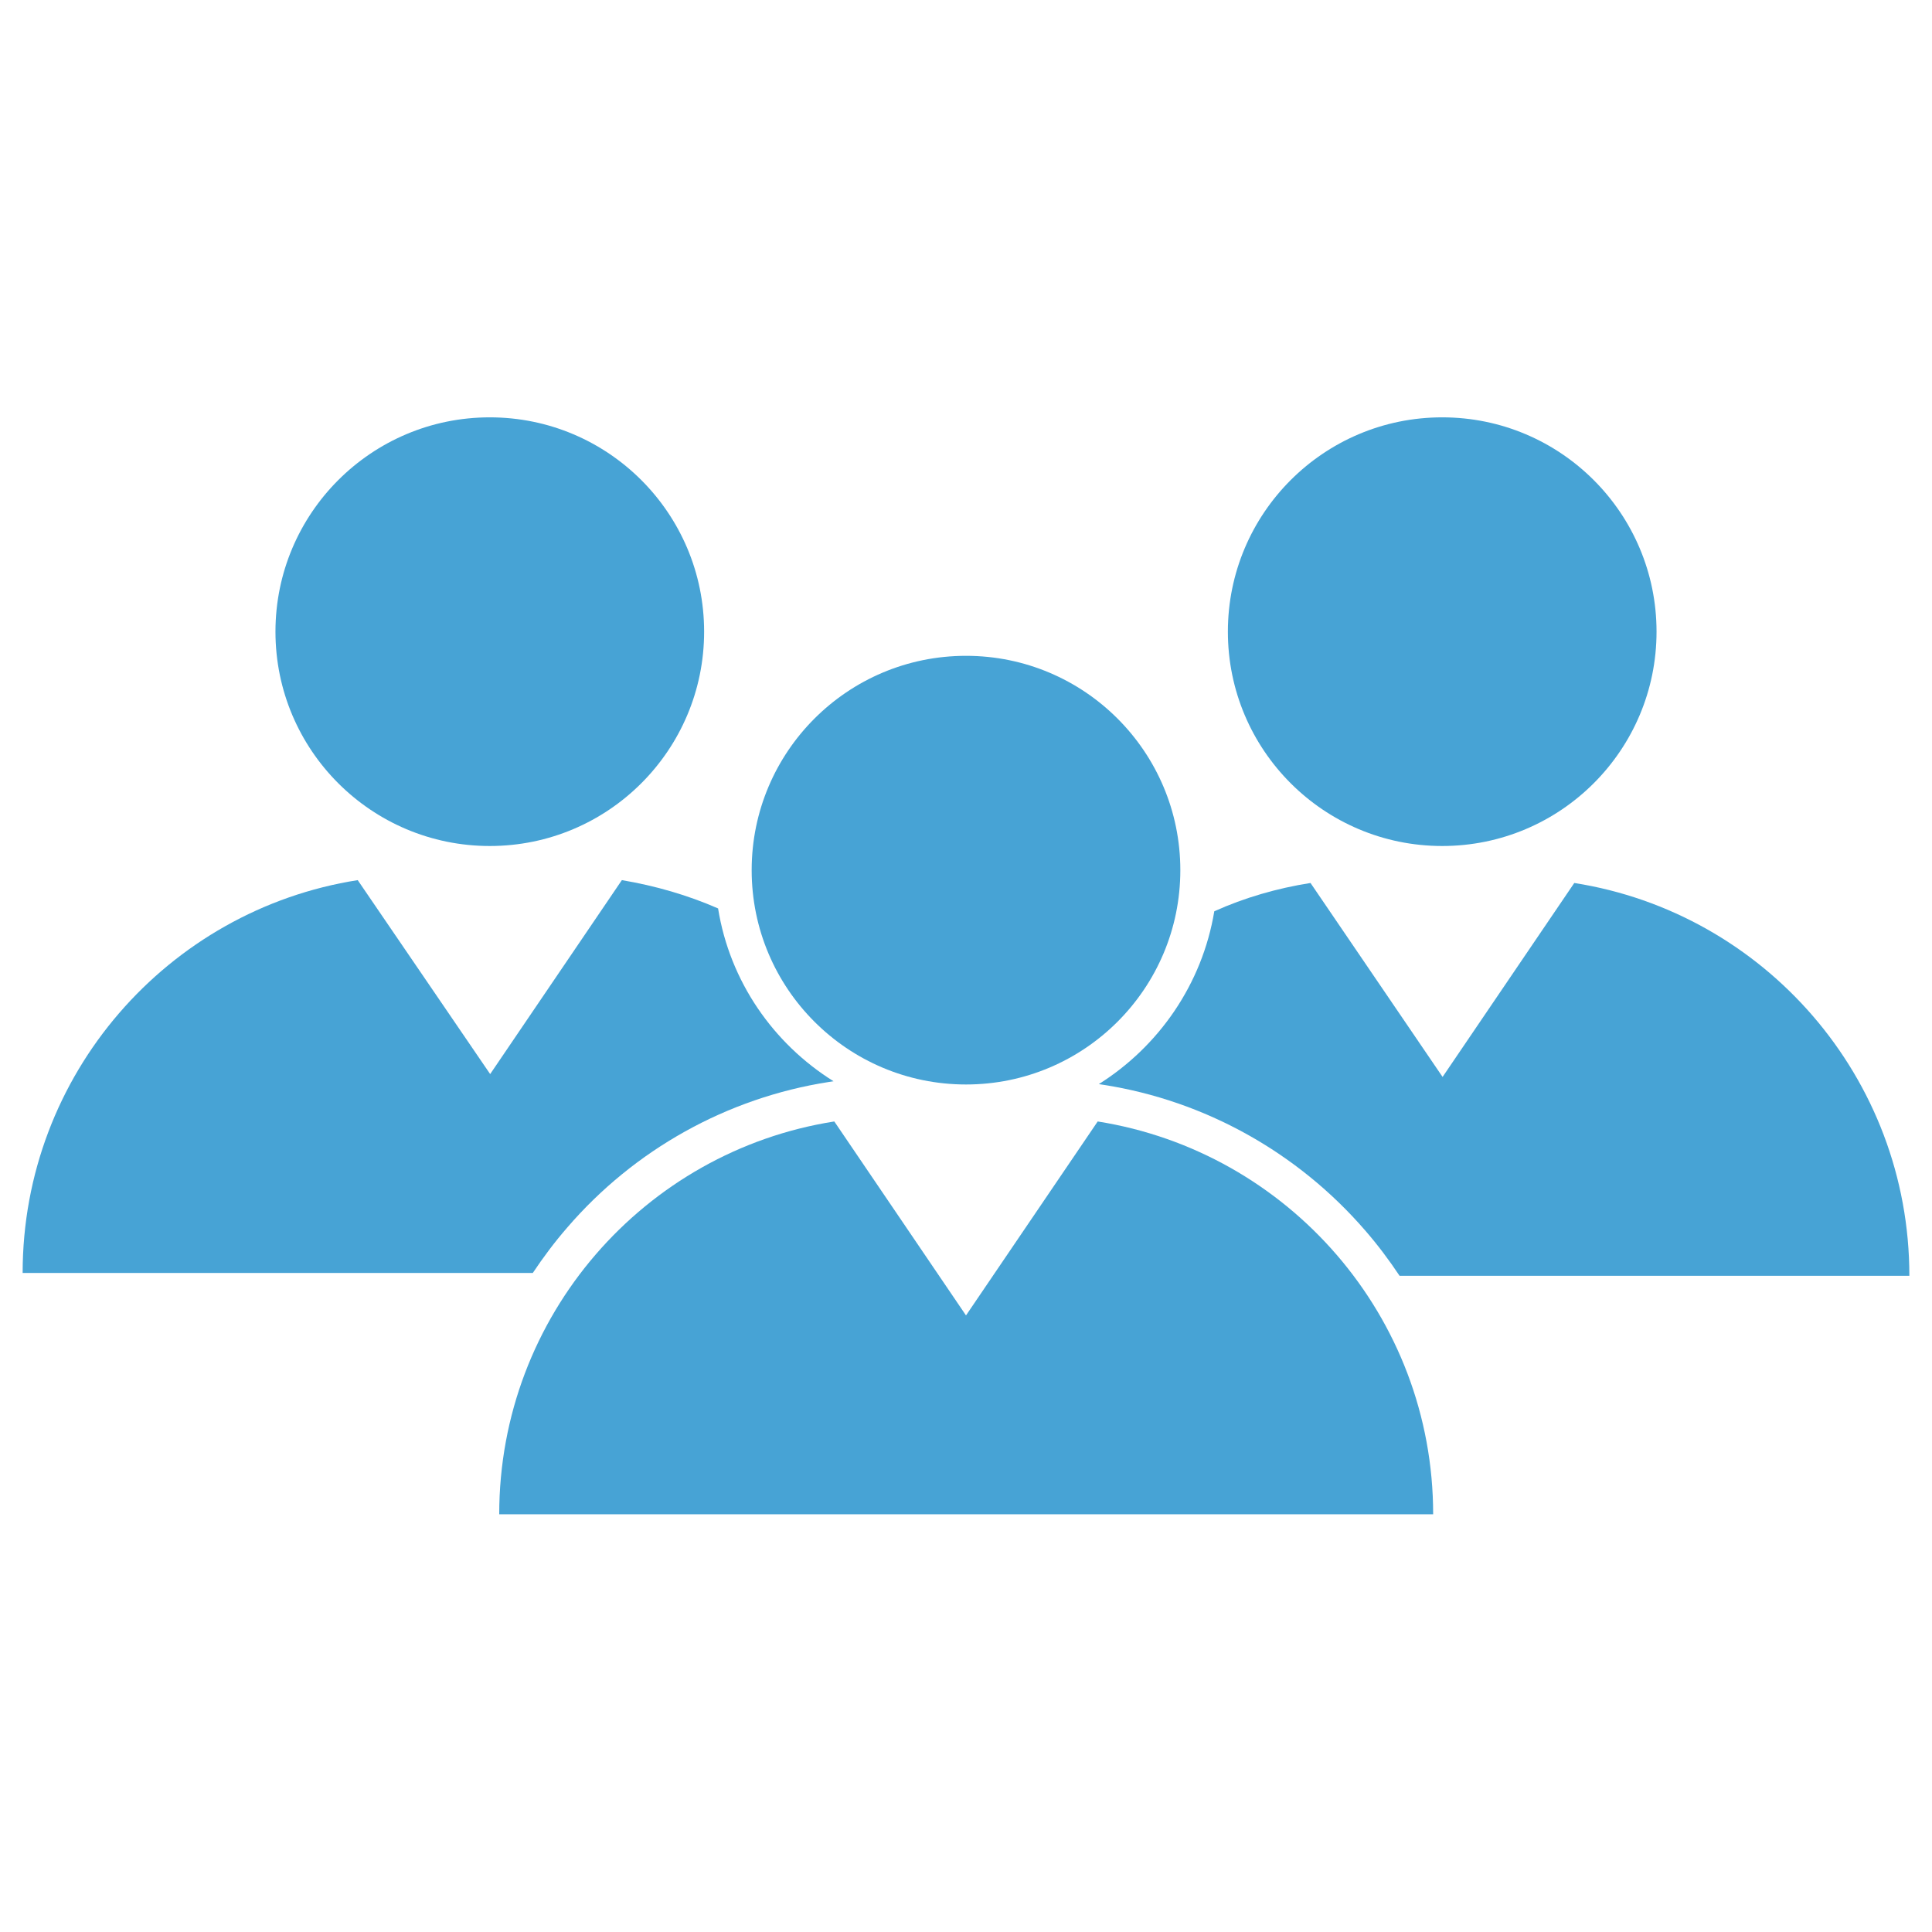
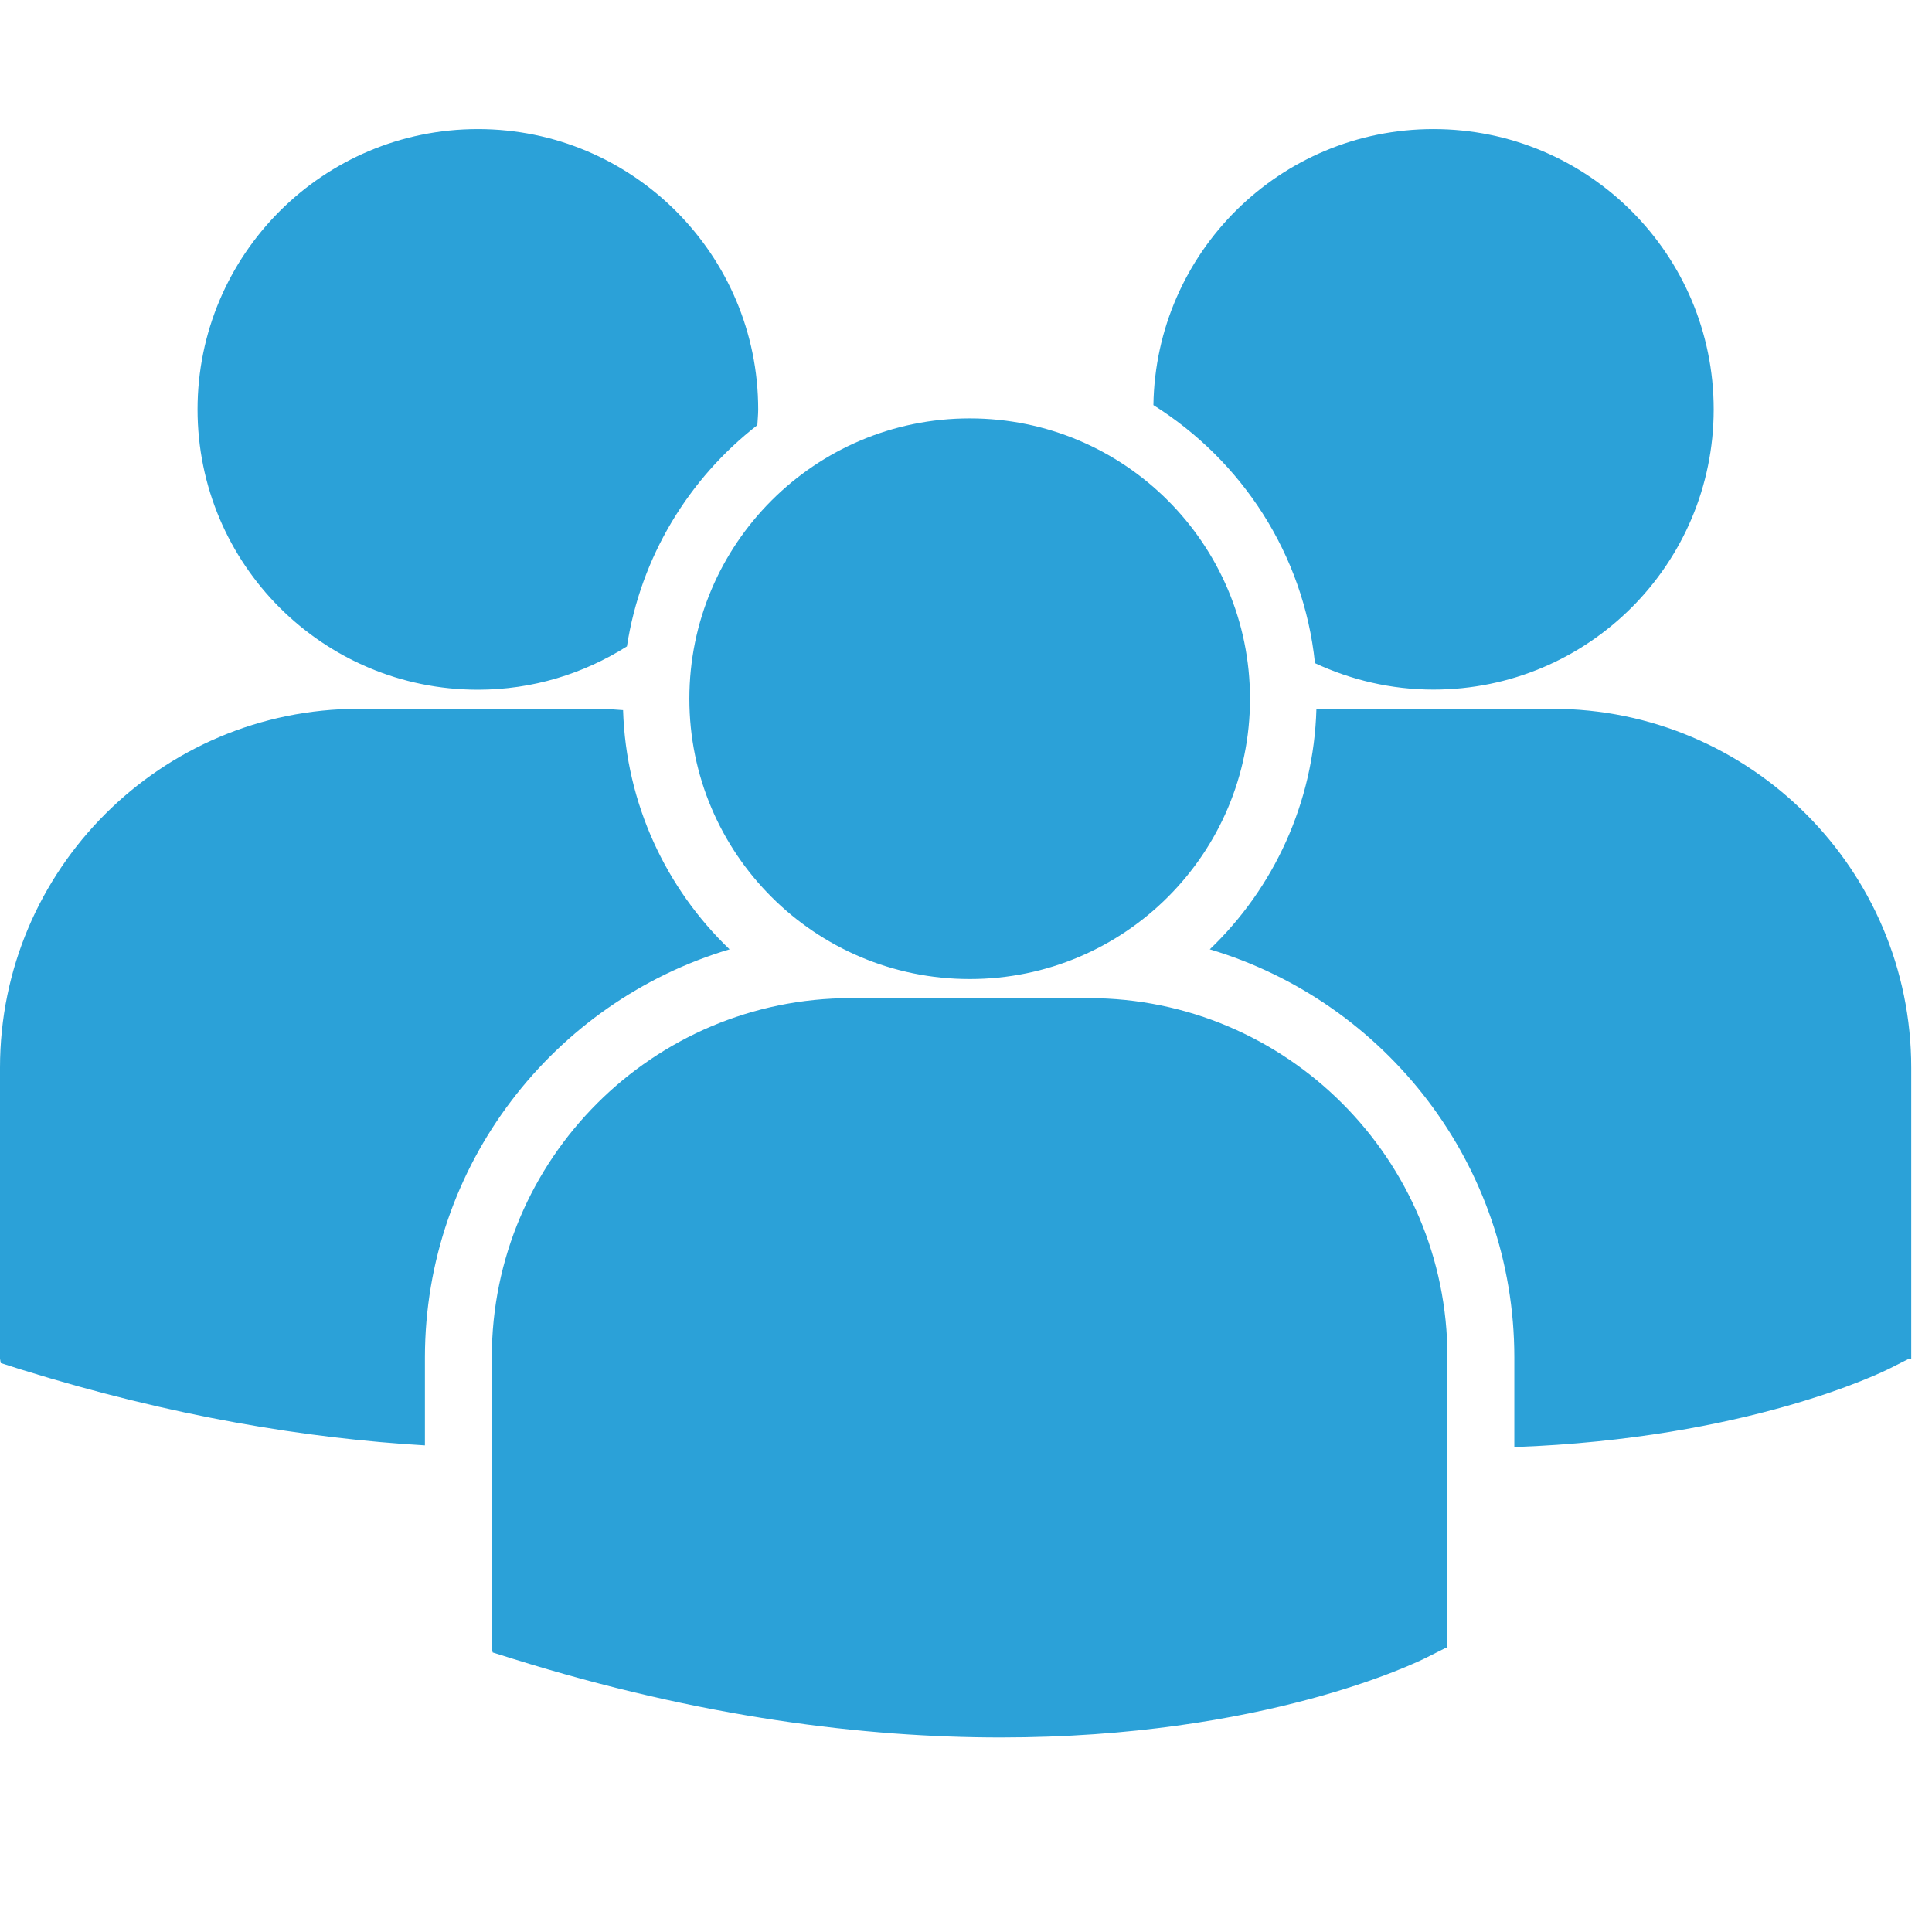
- <svg xmlns="http://www.w3.org/2000/svg" width="512" height="512">
-   <g>
-     <rect fill="none" id="canvas_background" height="402" width="582" y="-1" x="-1" />
-   </g>
-   <g>
-     <circle fill="#47a3d5" r="56.8" id="XMLID_6_" cy="230.6" cx="256" />
-     <path fill="#47a3d5" id="XMLID_5_" d="m290.9,297.2l-34.9,51.4l-34.9,-51.4c-50.3,7.9 -88.8,51.5 -88.8,104.1l247.5,0c0,-52.5 -38.5,-96.1 -88.9,-104.1z" />
-     <circle fill="#47a3d5" r="56.8" id="XMLID_4_" cy="167.4" cx="382.2" />
-     <circle fill="#47a3d5" r="56.8" id="XMLID_3_" cy="167.4" cx="129.8" />
-     <path fill="#47a3d5" id="XMLID_2_" d="m291.2,287.3l1.3,0.2c26.8,4.2 51.4,17.9 69.3,38.6c3.3,3.8 6.3,7.8 9.1,12l135.1,0c0,-52.6 -38.5,-96.2 -88.8,-104.1l-34.9,51.4l-35,-51.4c-8.9,1.4 -17.5,3.9 -25.5,7.5c-3.2,19.3 -14.7,35.8 -30.6,45.8z" />
-     <path fill="#47a3d5" id="XMLID_1_" d="m150.3,325.344c17.8,-20.7 42.4,-34.4 69.3,-38.6l1.3,-0.2c-16,-10 -27.5,-26.5 -30.6,-45.8c-8,-3.5 -16.6,-6 -25.5,-7.5l-34.9,51.4l-35.1,-51.4c-50.3,7.9 -88.8,51.5 -88.8,104.1l135.2,0c2.8,-4.2 5.8,-8.2 9.1,-12z" />
+ <svg xmlns="http://www.w3.org/2000/svg" width="16px" height="16px" viewBox="0 0 16 16" version="1.1">
+   <defs />
+   <g id="Icon/group" stroke="none" stroke-width="1" fill="none" fill-rule="evenodd">
+     <path d="M9.552,3.355 C10.283,3.814 10.797,4.59 10.89,5.492 C11.189,5.631 11.52,5.711 11.871,5.711 C13.153,5.711 14.192,4.672 14.192,3.39 C14.192,2.108 13.153,1.069 11.871,1.069 C10.601,1.069 9.571,2.09 9.552,3.355 Z M8.031,8.108 C9.313,8.108 10.352,7.069 10.352,5.787 C10.352,4.505 9.313,3.465 8.031,3.465 C6.749,3.465 5.709,4.505 5.709,5.787 C5.709,7.069 6.749,8.108 8.031,8.108 Z M9.016,8.266 L7.046,8.266 C5.407,8.266 4.073,9.6 4.073,11.239 L4.073,13.648 L4.08,13.685 L4.246,13.737 C5.81,14.226 7.168,14.389 8.287,14.389 C10.471,14.389 11.737,13.766 11.816,13.726 L11.971,13.648 L11.987,13.648 L11.987,11.239 C11.988,9.6 10.654,8.266 9.016,8.266 Z M12.856,5.87 L10.902,5.87 C10.88,6.652 10.547,7.356 10.019,7.862 C11.475,8.296 12.541,9.647 12.541,11.242 L12.541,11.984 C14.471,11.914 15.583,11.367 15.656,11.33 L15.812,11.251 L15.828,11.251 L15.828,8.842 C15.828,7.203 14.495,5.87 12.856,5.87 Z M3.958,5.712 C4.412,5.712 4.834,5.579 5.192,5.353 C5.306,4.611 5.704,3.963 6.272,3.521 C6.274,3.478 6.279,3.435 6.279,3.391 C6.279,2.109 5.239,1.069 3.958,1.069 C2.675,1.069 1.636,2.109 1.636,3.391 C1.636,4.672 2.675,5.712 3.958,5.712 Z M6.042,7.862 C5.517,7.359 5.184,6.658 5.16,5.881 C5.087,5.875 5.016,5.87 4.942,5.87 L2.972,5.87 C1.333,5.87 0,7.203 0,8.842 L0,11.251 L0.006,11.288 L0.172,11.341 C1.427,11.732 2.547,11.913 3.519,11.97 L3.519,11.242 C3.52,9.647 4.585,8.296 6.042,7.862 Z" id="Shape" fill="#2BA1D8" fill-rule="nonzero" />
  </g>
</svg>
